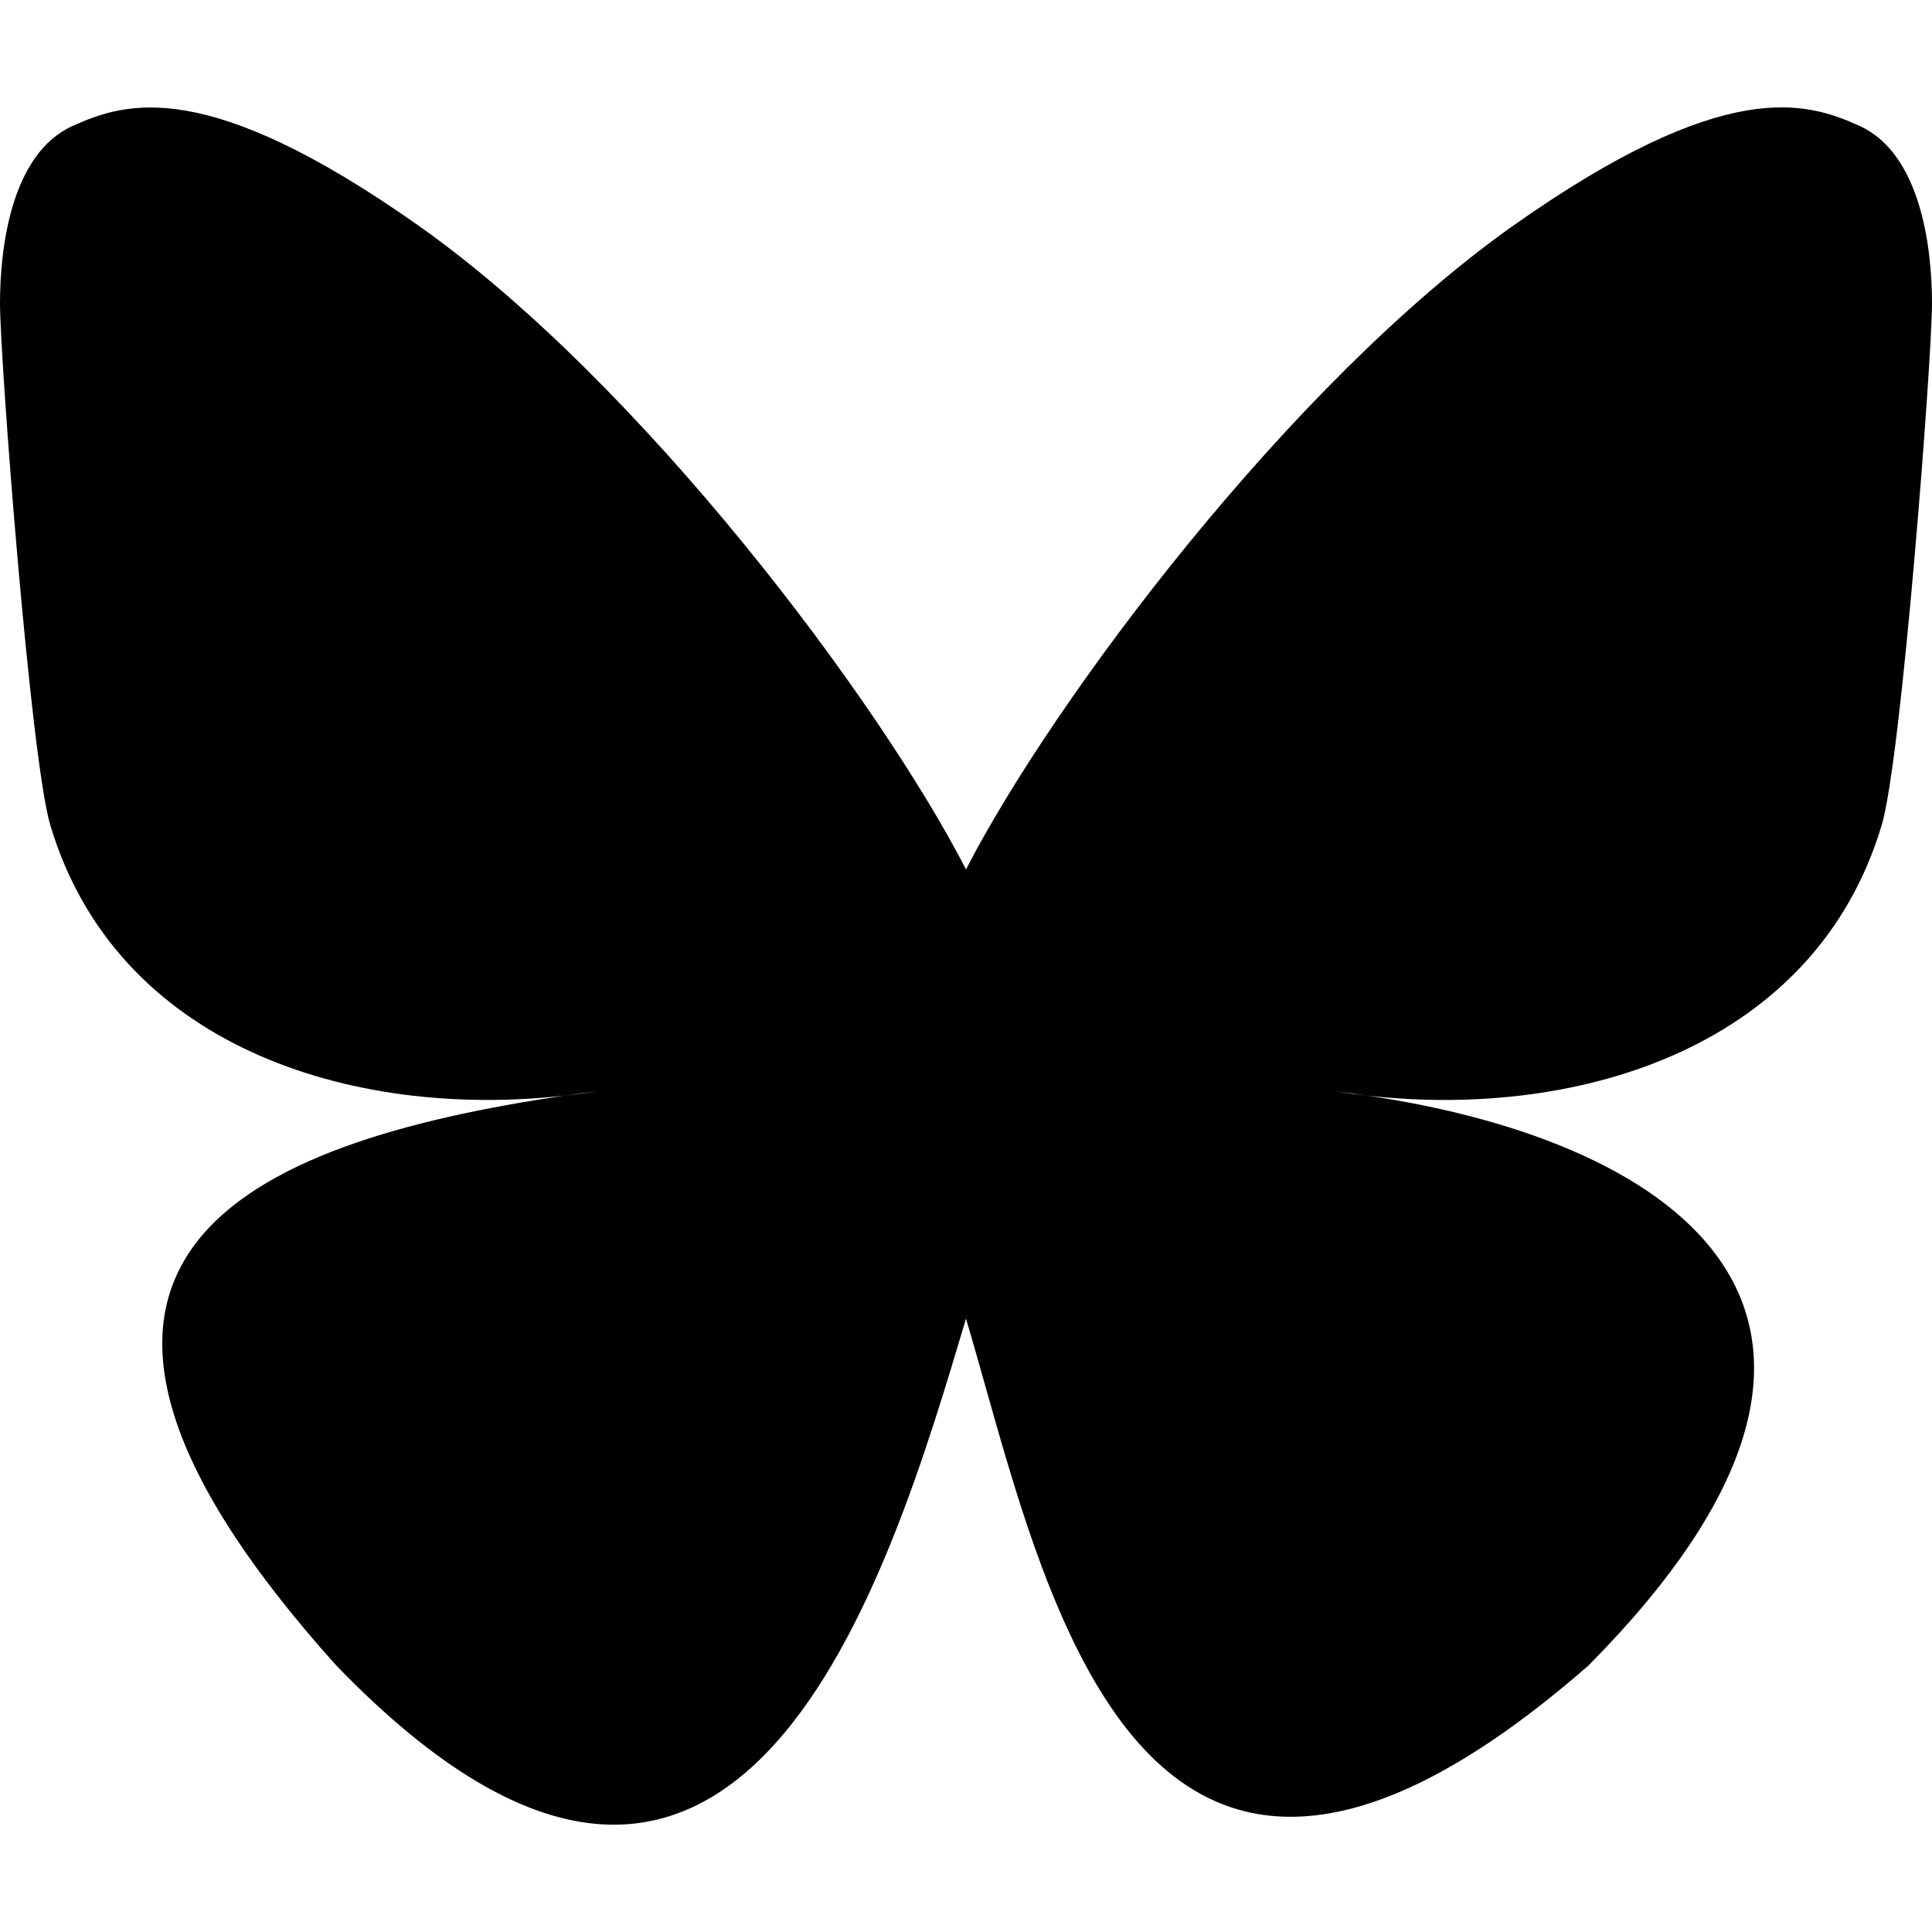
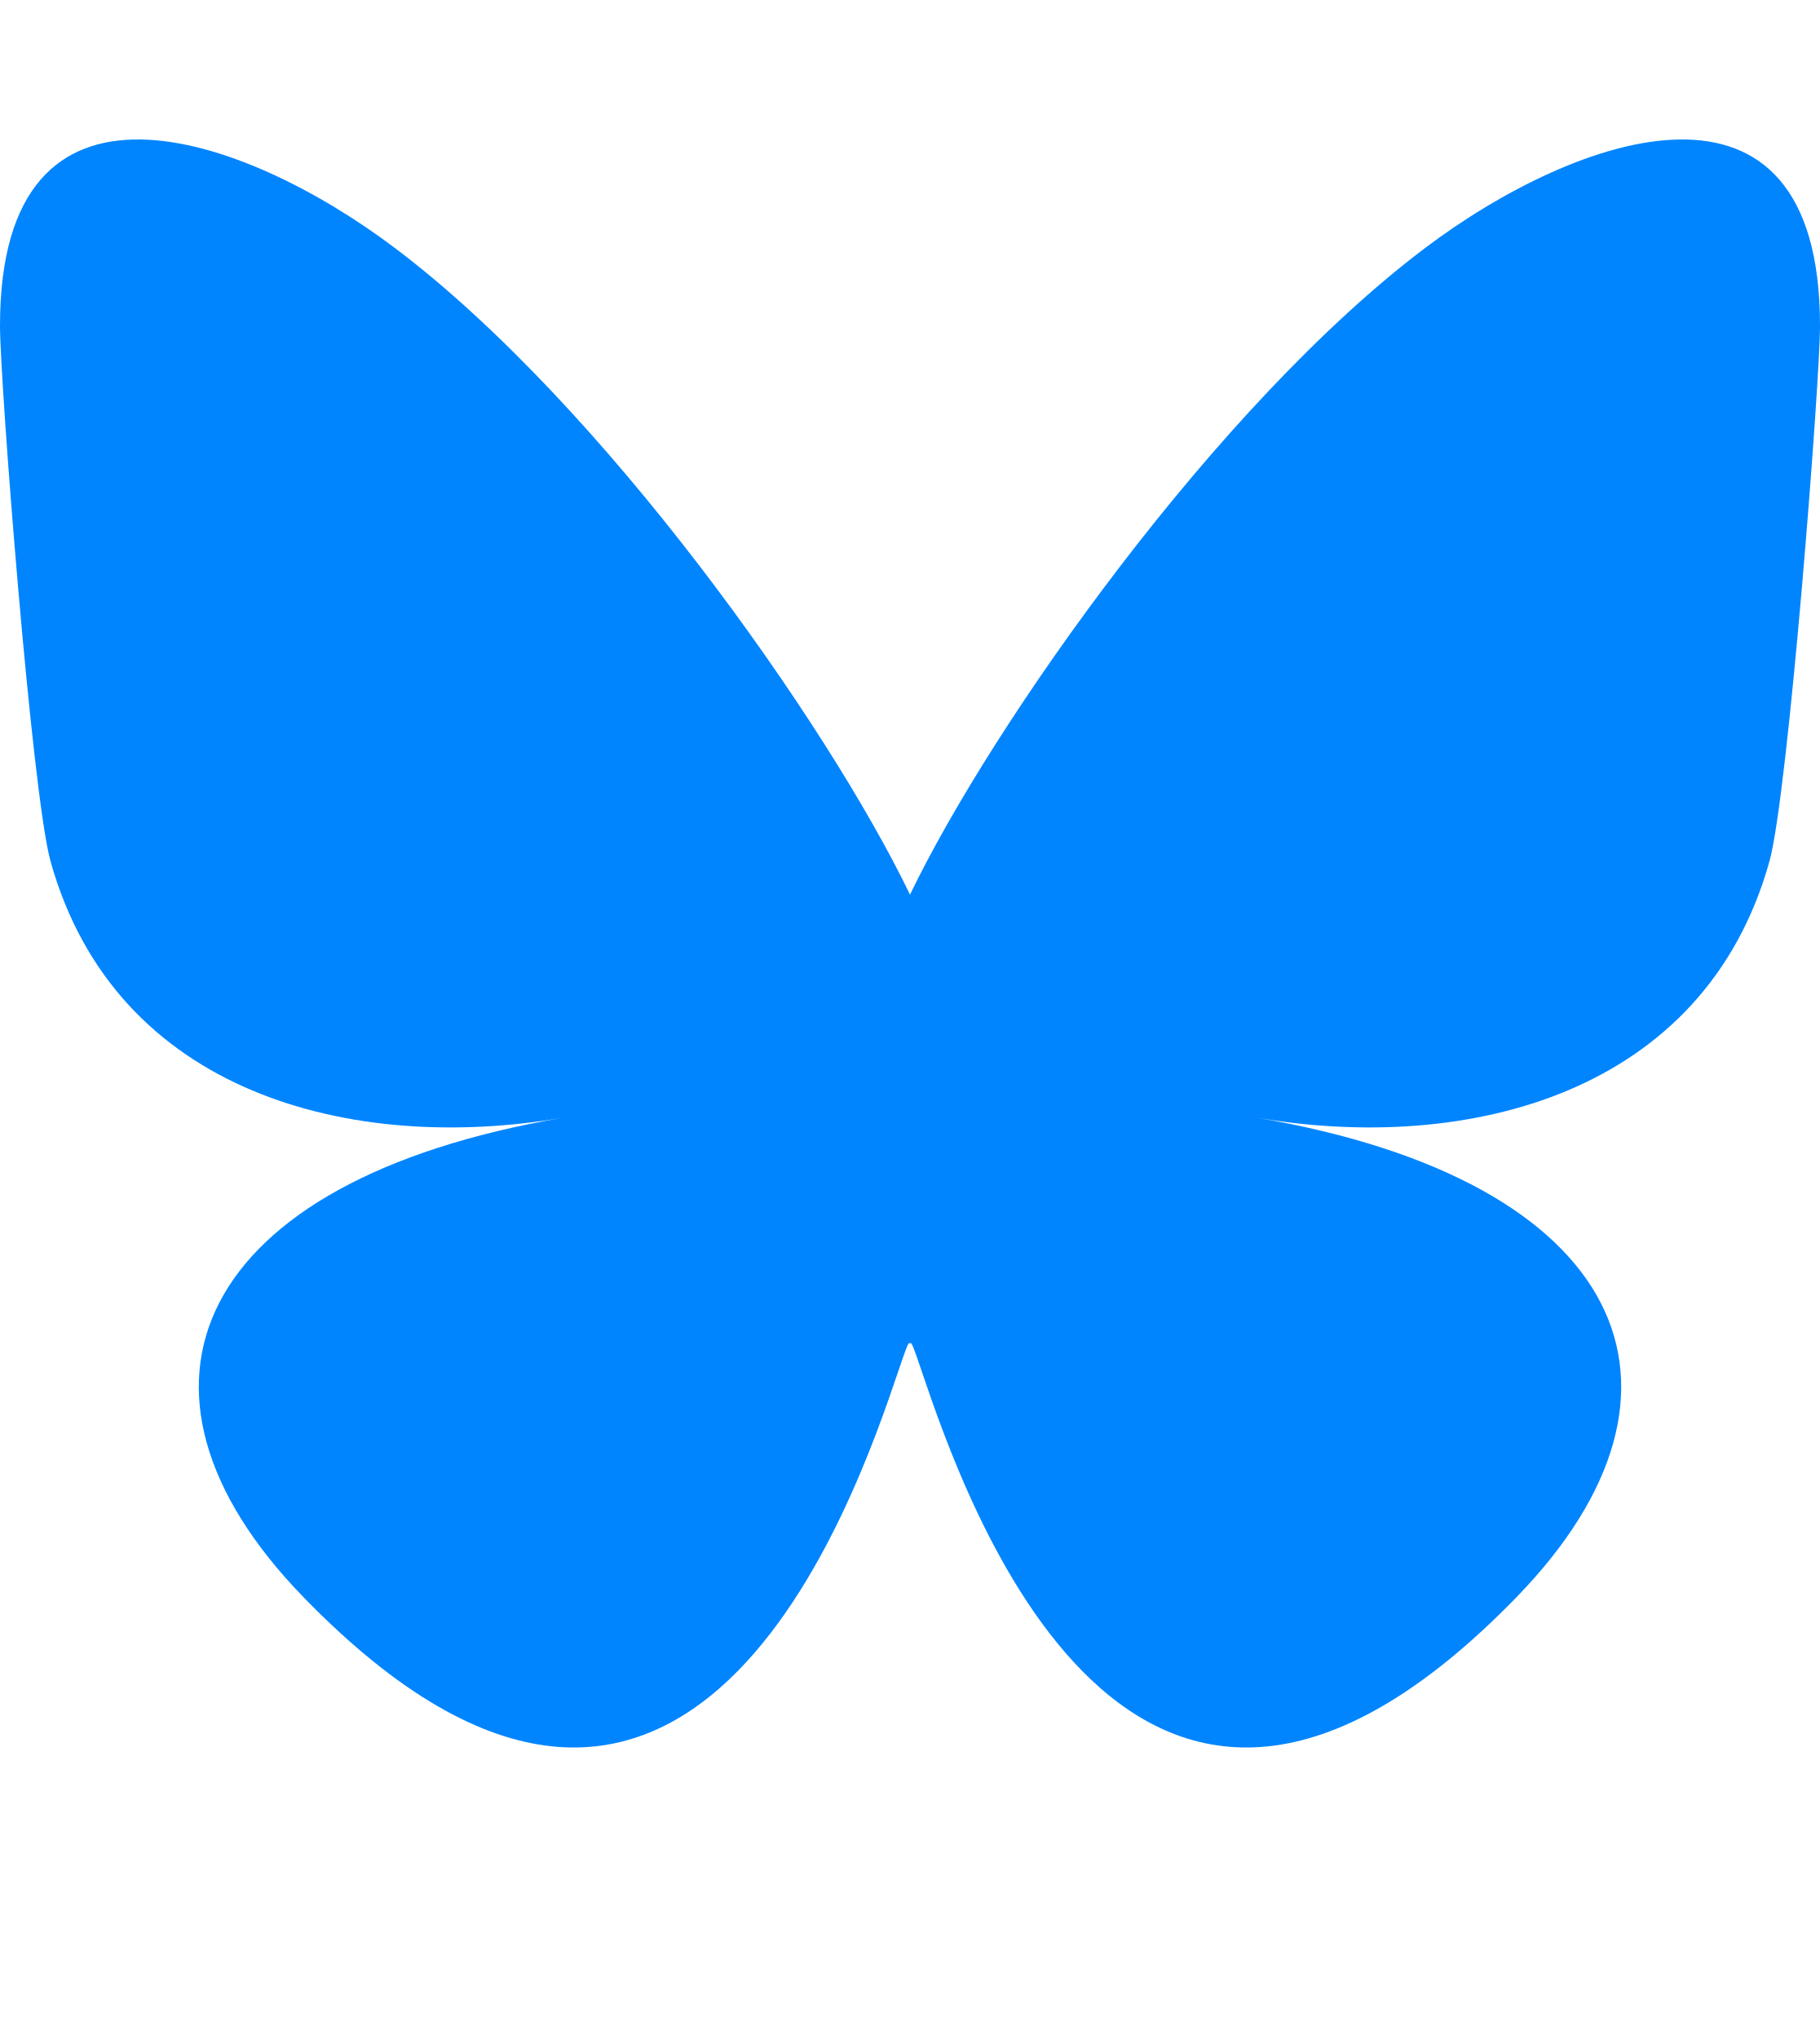
- <svg xmlns="http://www.w3.org/2000/svg" role="img" viewBox="0 0 24 24">
-   <path d="M12 10.8c-1.087-2.114-4.046-6.053-6.798-7.995C2.566.944 1.561 1.266.902 1.565.139 1.908 0 3.08 0 3.768c0 .69.378 5.65.624 6.479.815 2.736 3.713 3.66 6.383 3.364.136-.02.275-.039.415-.056-.138.022-.276.04-.415.056-3.912.58-7.387 2.005-2.83 7.078 5.013 5.19 6.87-1.113 7.823-4.308.953 3.195 2.05 9.271 7.733 4.308 4.267-4.308 1.172-6.498-2.74-7.078a8.741 8.741 0 0 1-.415-.056c.14.017.279.036.415.056 2.67.297 5.568-.628 6.383-3.364.246-.828.624-5.79.624-6.478 0-.69-.139-1.861-.902-2.206-.659-.298-1.664-.62-4.3 1.24C16.046 4.748 13.087 8.687 12 10.8Z" />
+ <svg xmlns="http://www.w3.org/2000/svg" viewBox="0 -3.268 64 68.414" width="2232" height="2500">
+   <path fill="#0085ff" d="M13.873 3.805C21.21 9.332 29.103 20.537 32 26.55v15.882c0-.338-.13.044-.41.867-1.512 4.456-7.418 21.847-20.923 7.944-7.111-7.32-3.819-14.64 9.125-16.85-7.405 1.264-15.73-.825-18.014-9.015C1.12 23.022 0 8.51 0 6.55 0-3.268 8.579-.182 13.873 3.805zm36.254 0C42.79 9.332 34.897 20.537 32 26.55v15.882c0-.338.13.044.41.867 1.512 4.456 7.418 21.847 20.923 7.944 7.111-7.32 3.819-14.64-9.125-16.85 7.405 1.264 15.73-.825 18.014-9.015C62.88 23.022 64 8.51 64 6.55c0-9.818-8.578-6.732-13.873-2.745z" />
</svg>
